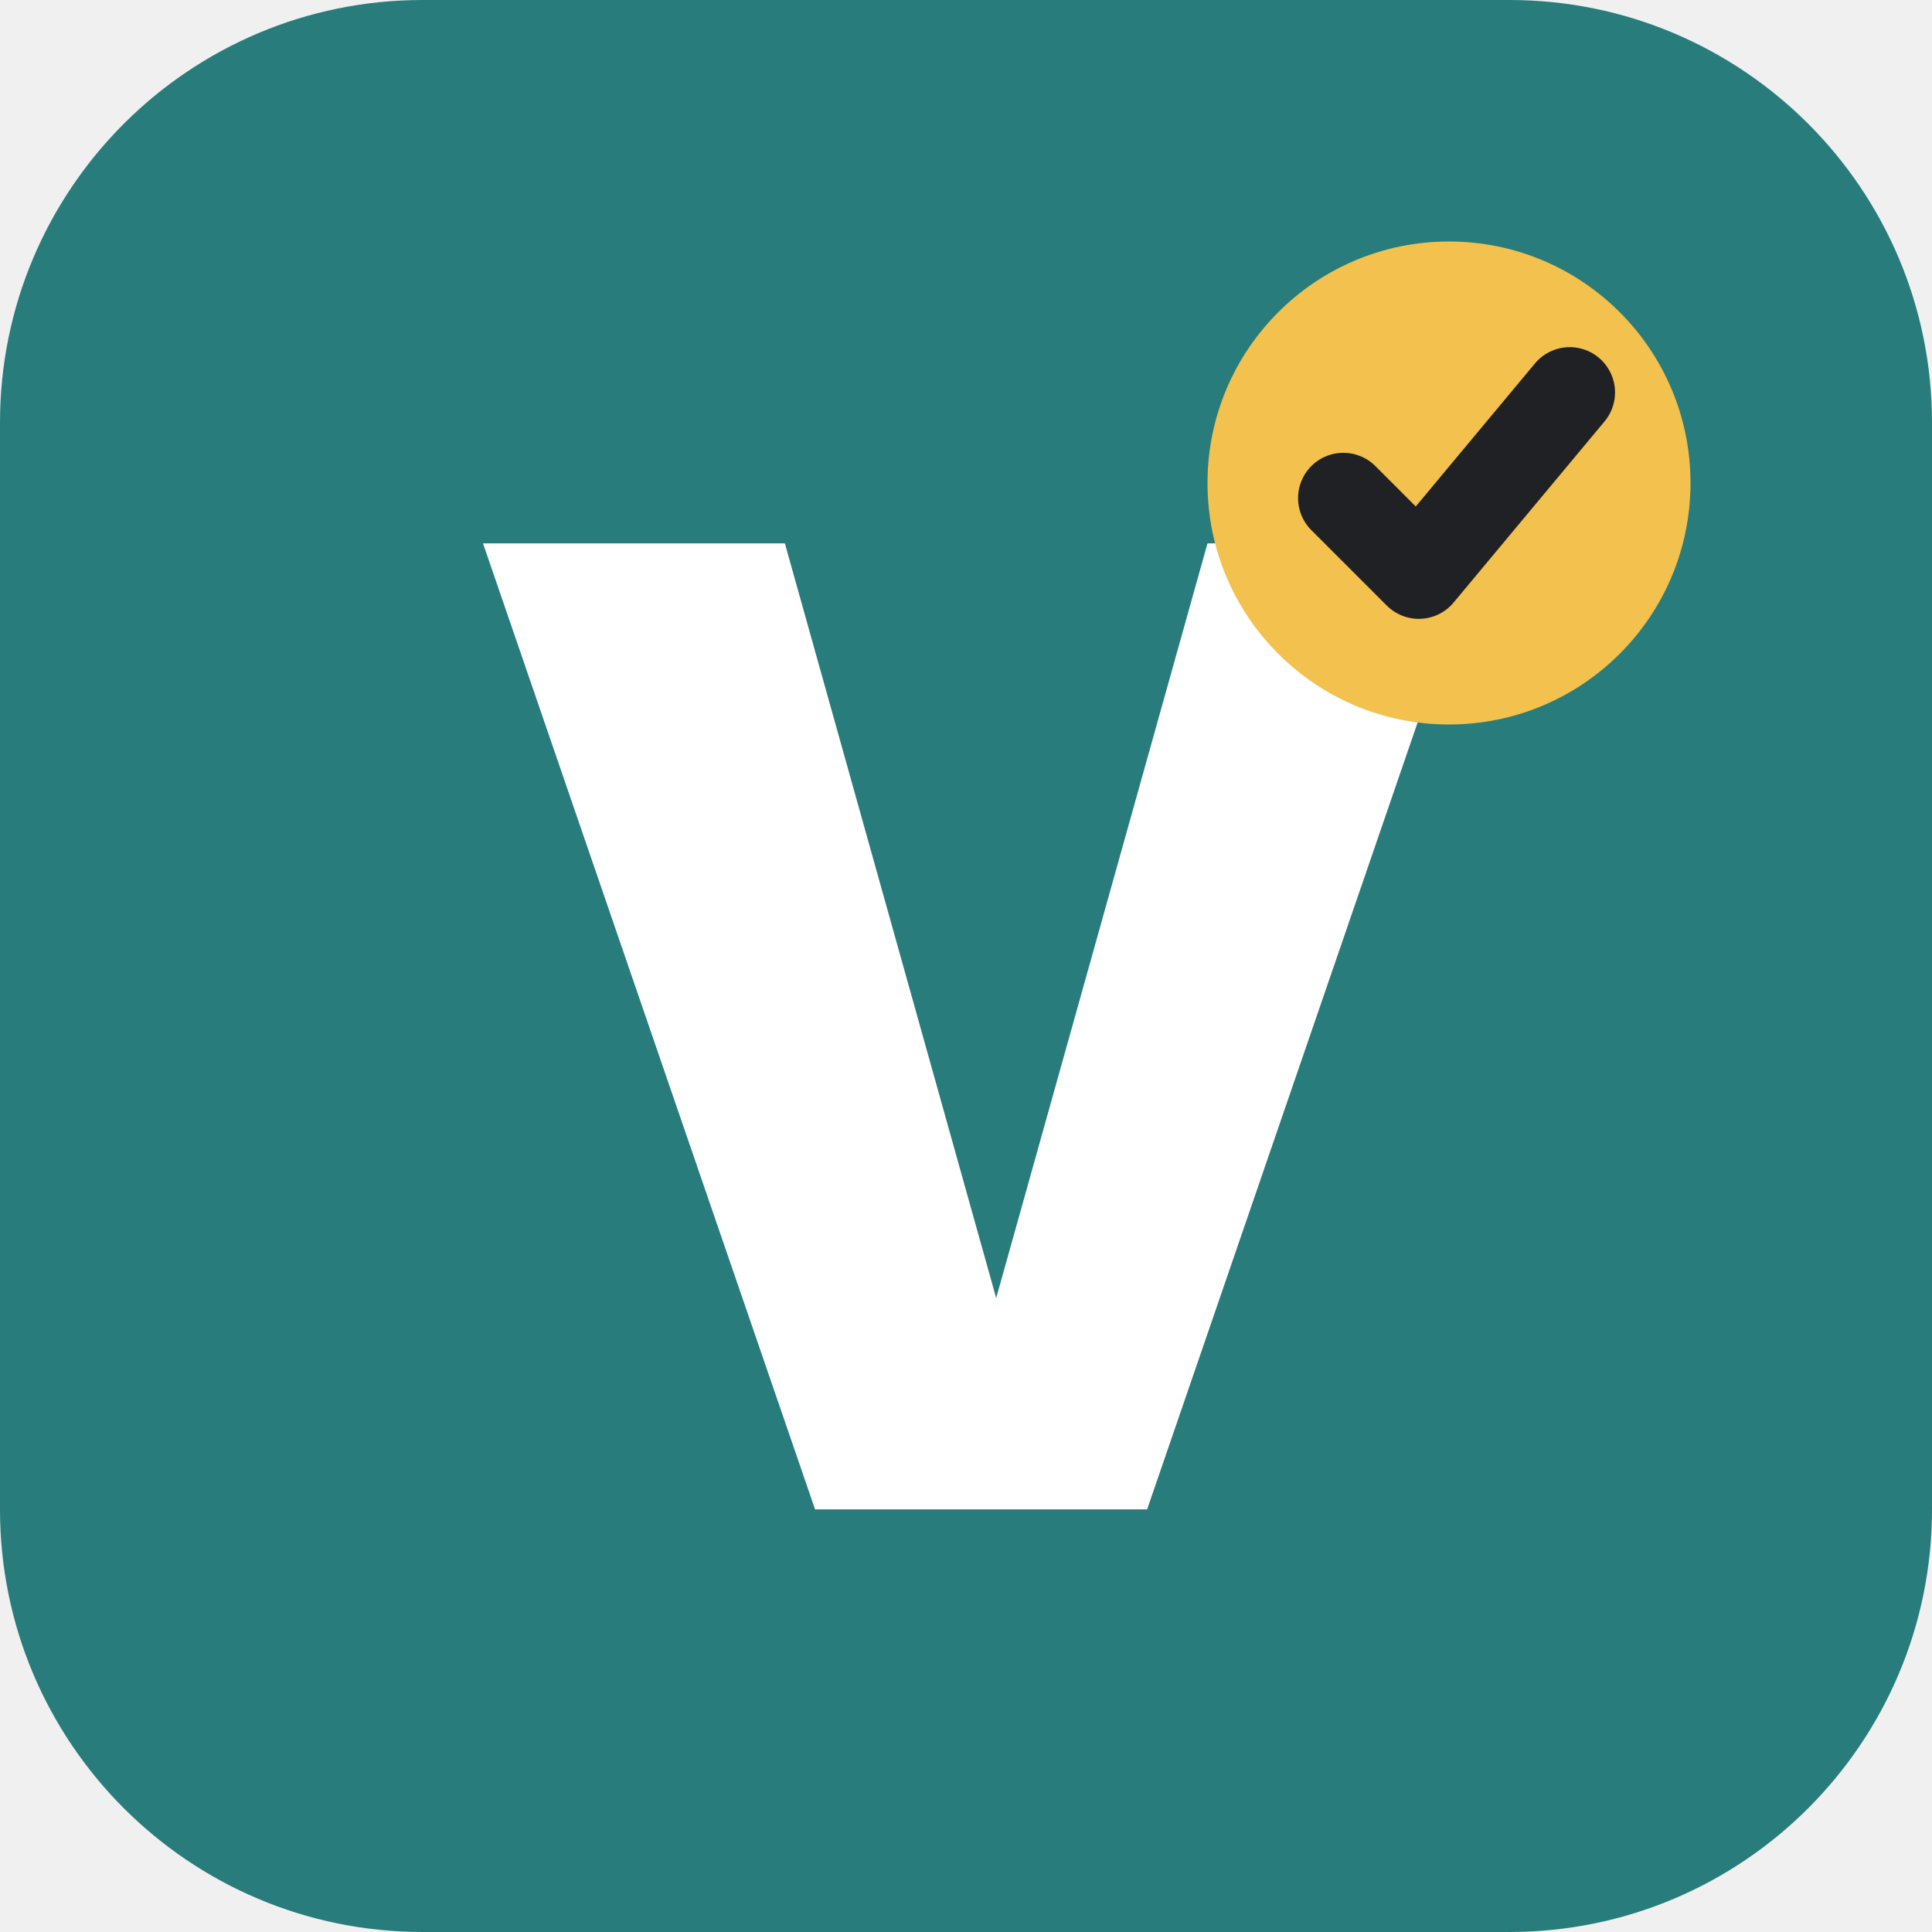
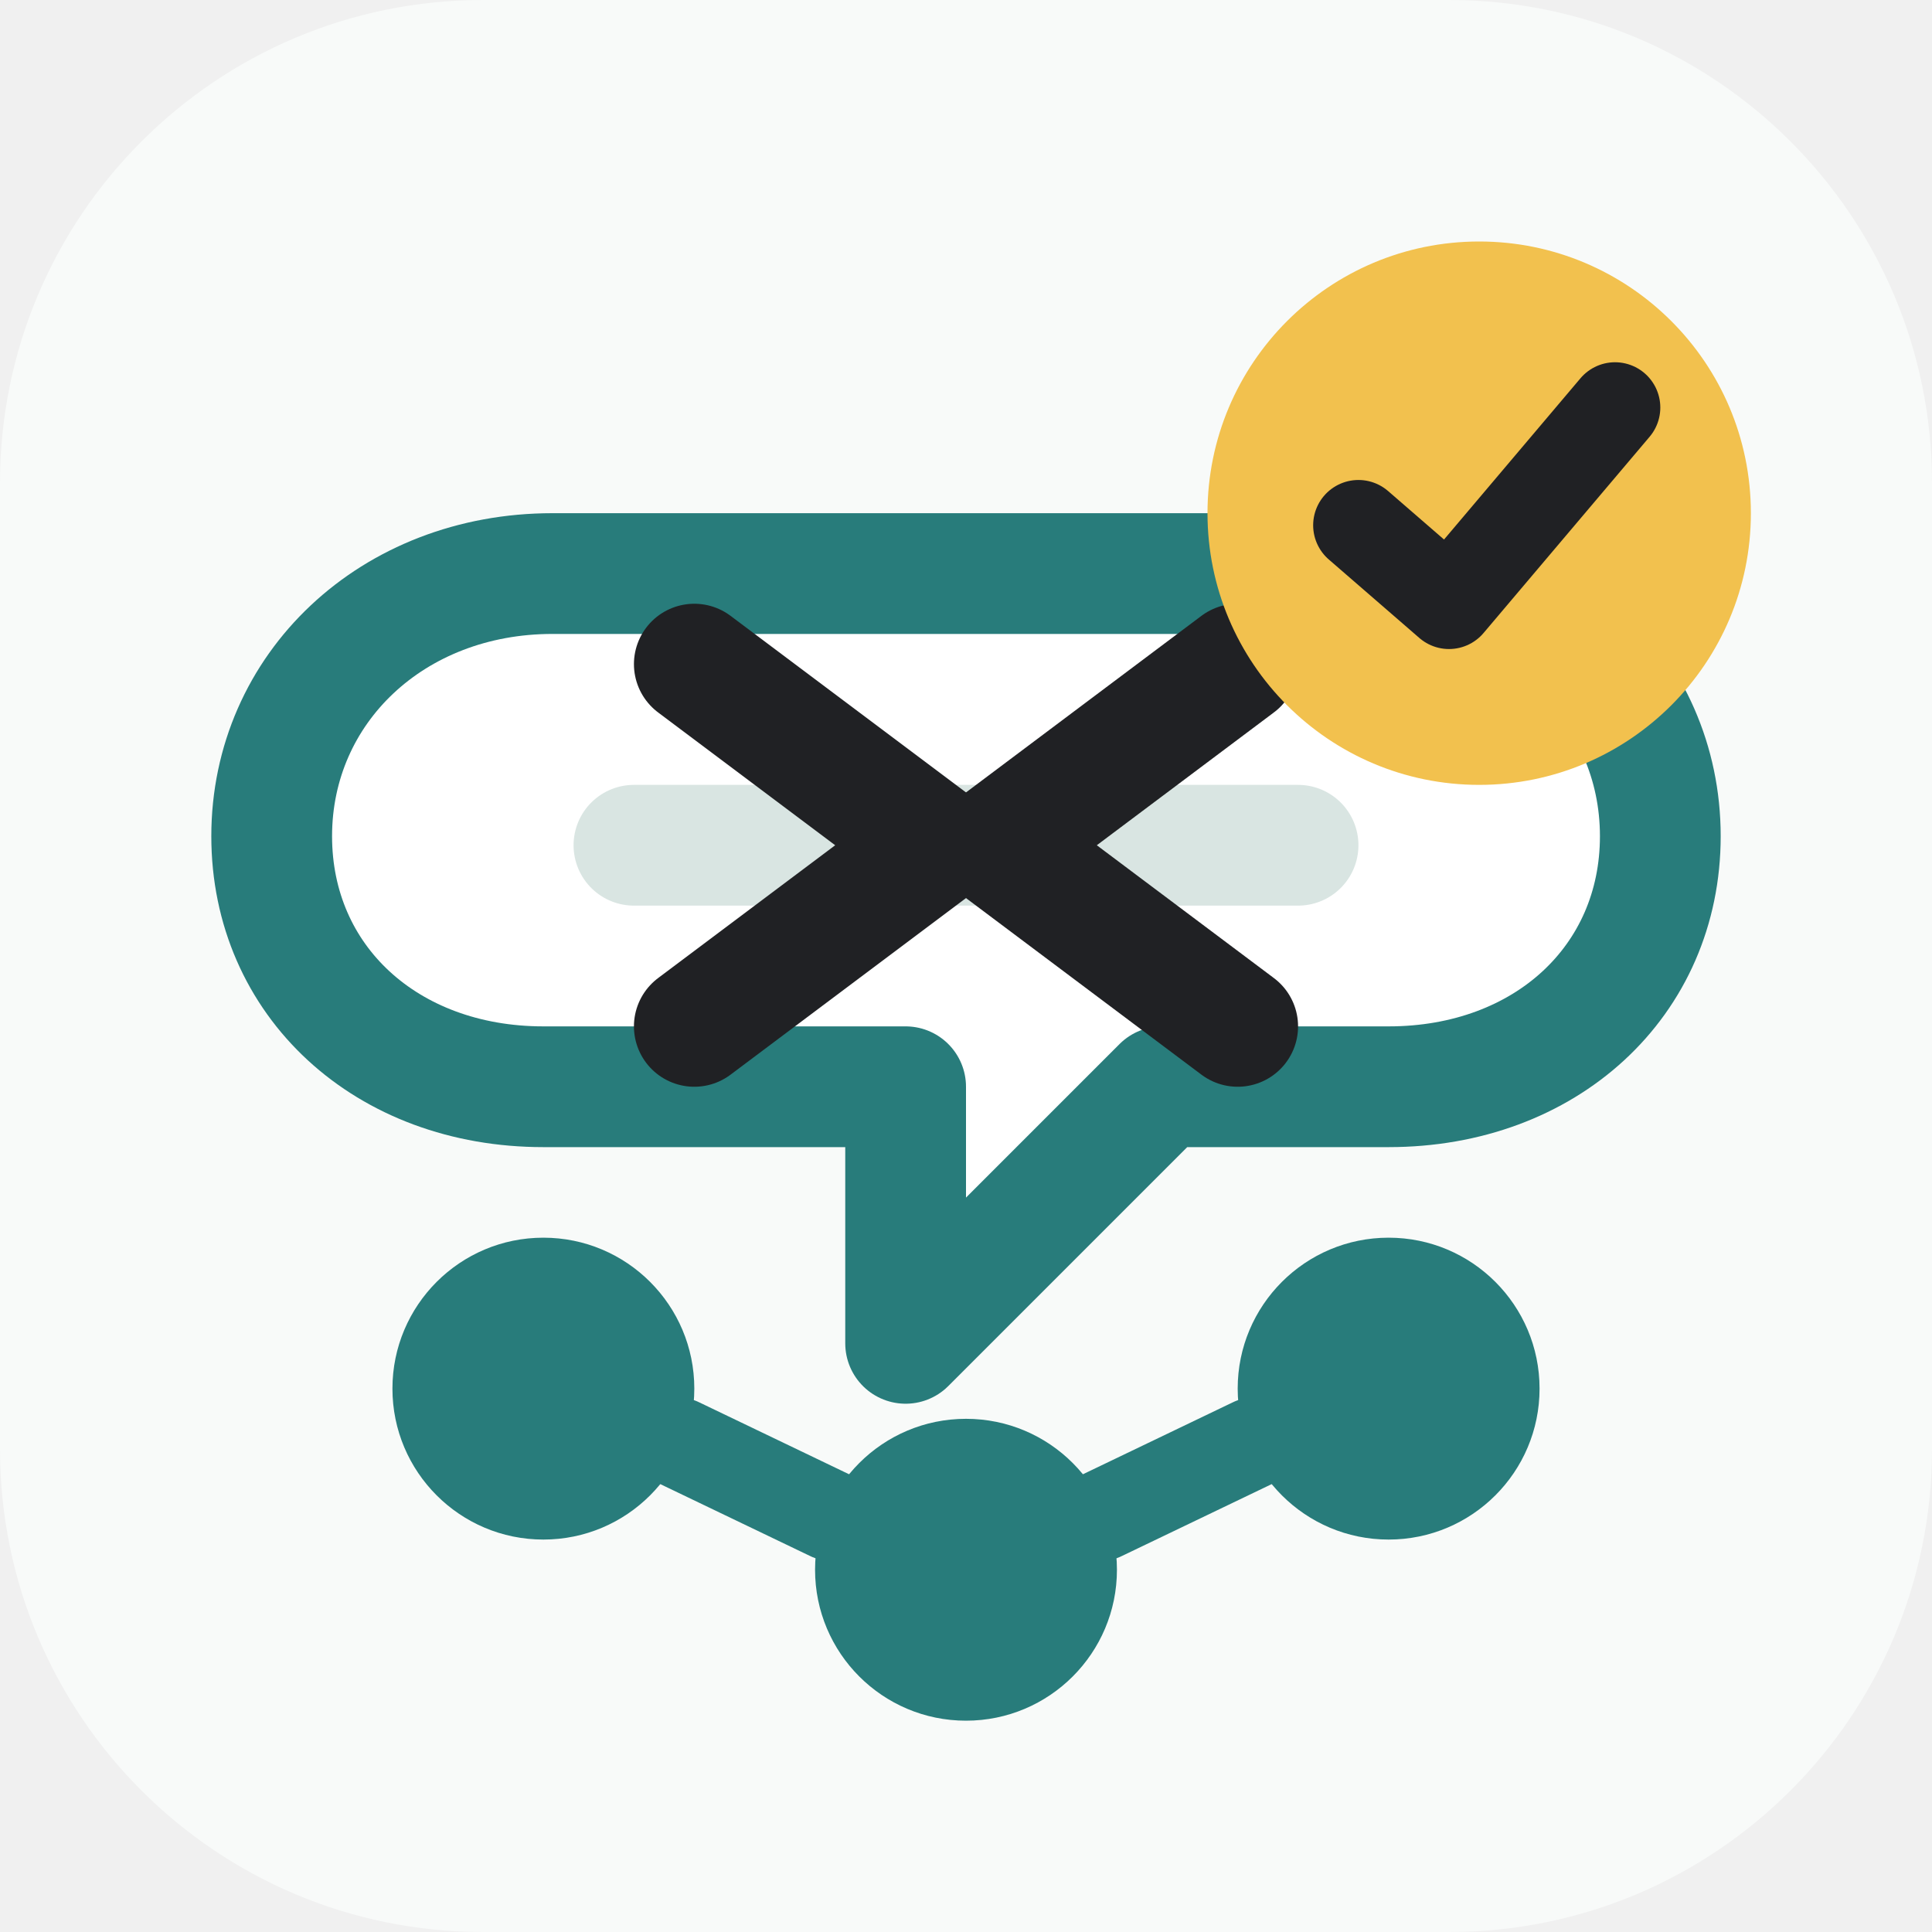
<svg xmlns="http://www.w3.org/2000/svg" viewBox="0 0 64 64">
-   <rect width="64" height="64" rx="14" fill="#287c7b" />
-   <path d="M16 18h10l7 25 7-25h9L38 50H27L16 18Z" fill="#ffffff" />
-   <circle cx="48" cy="16" r="8" fill="#f2c14e" />
-   <path d="M44.5 16.5 47 19l5-6" fill="none" stroke="#202124" stroke-width="3" stroke-linecap="round" stroke-linejoin="round" />
+   <rect width="64" height="64" rx="16" fill="#f8faf9" />
+   <path d="M18 36c-5.2 0-9-3.5-9-8.3C9 22.8 13 19 18.3 19h27.4C51 19 55 22.8 55 27.7c0 4.8-3.8 8.3-9 8.3h-7.5L30 44.5V36H18Z" fill="#ffffff" stroke="#287c7b" stroke-width="4" stroke-linejoin="round" />
+   <path d="M21 28h22" stroke="#d9e5e2" stroke-width="4" stroke-linecap="round" />
+   <path d="M23 22 31 28 23 34" fill="none" stroke="#202124" stroke-width="4" stroke-linecap="round" stroke-linejoin="round" />
+   <path d="M41 22 33 28 41 34" fill="none" stroke="#202124" stroke-width="4" stroke-linecap="round" stroke-linejoin="round" />
+   <circle cx="18" cy="46" r="5" fill="#287c7b" />
+   <circle cx="32" cy="52" r="5" fill="#287c7b" />
+   <circle cx="46" cy="46" r="5" fill="#287c7b" />
+   <path d="M22.5 47.8 27.5 50.2M36.5 50.2 41.5 47.8" stroke="#287c7b" stroke-width="3" stroke-linecap="round" />
+   <circle cx="49" cy="17" r="9" fill="#f2c14e" />
+   <path d="M45 17.4 48 20l5.5-6.5" fill="none" stroke="#202124" stroke-width="3" stroke-linecap="round" stroke-linejoin="round" />
</svg>
